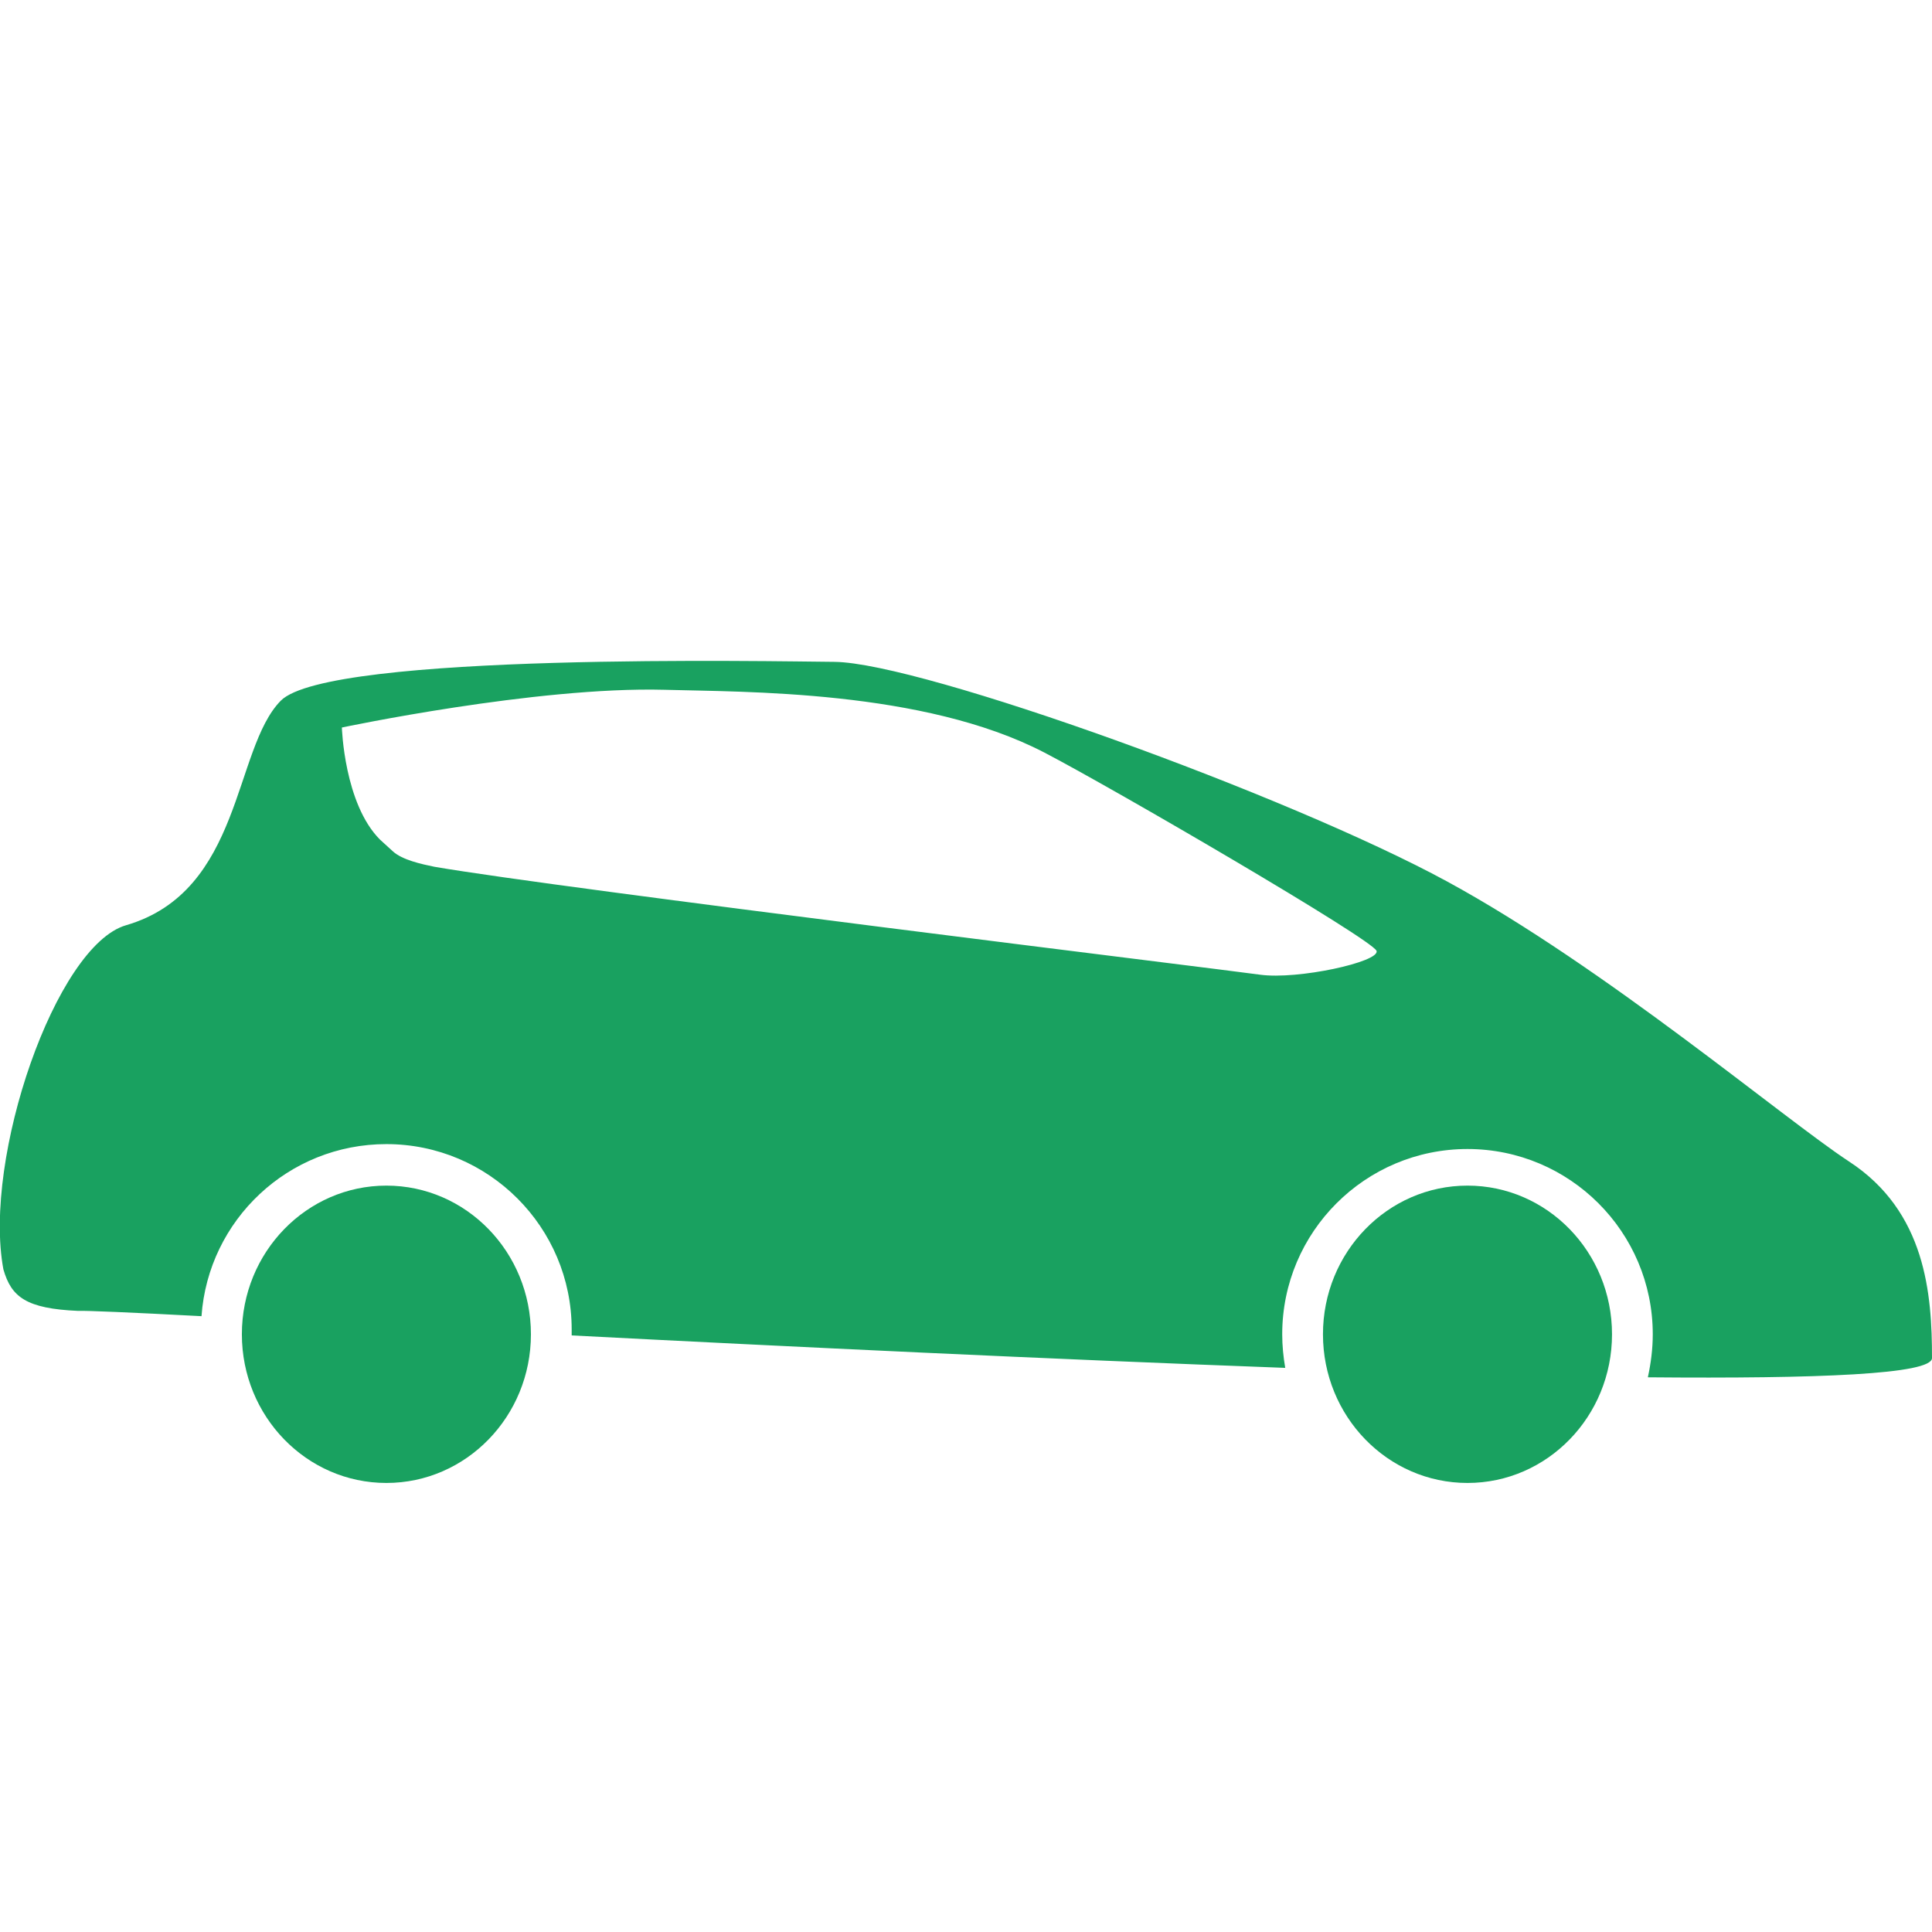
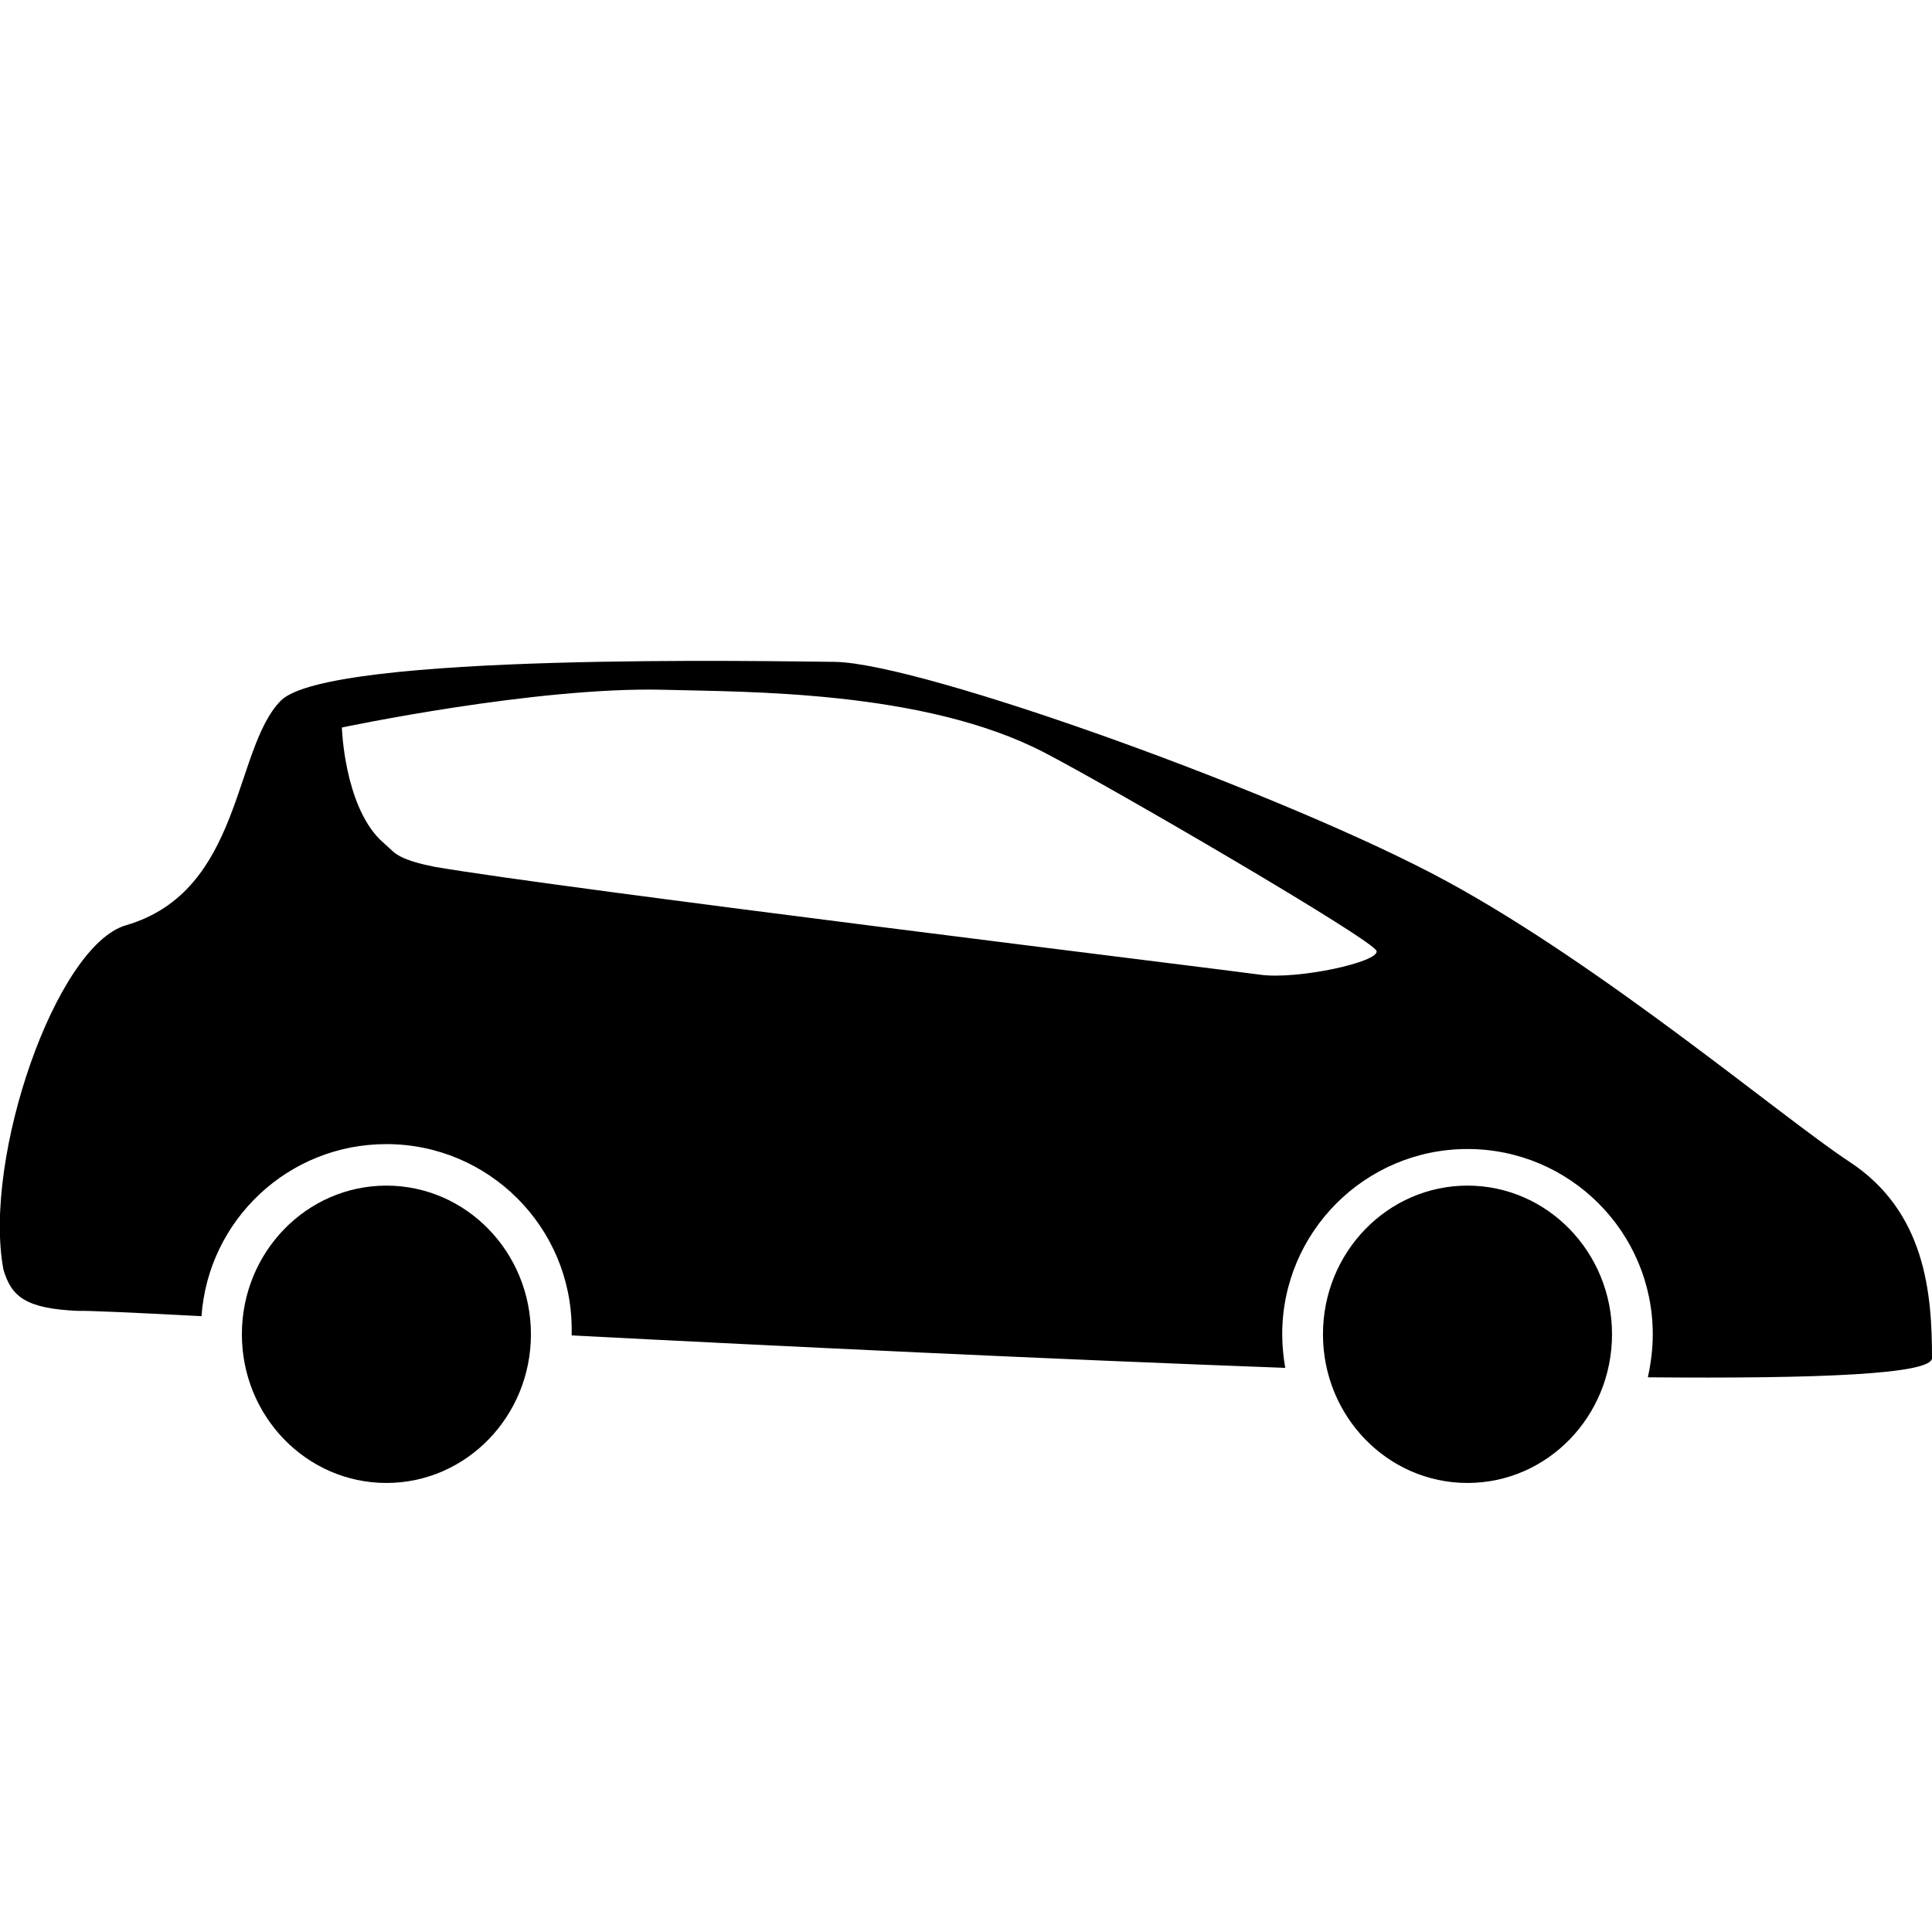
<svg xmlns="http://www.w3.org/2000/svg" viewBox="-41 164.9 512 512">
-   <g fill="#19A160">
+   <g>
    <ellipse cx="61.4" cy="518.5" rx="38.3" ry="39.4" />
    <ellipse cx="347.9" cy="518.5" rx="38.3" ry="39.4" />
    <path d="M449 472.7c-17.5-11.5-64.6-51.4-106.5-74.2-41.9-22.8-139.1-57.9-162.3-58.2-15.4-.1-134.1-2.6-146.8 10.3-12.6 12.8-10.1 50.5-41 59.5-18.6 5.4-38 61.7-32.5 91.2 2.1 7.3 6 10.4 19.8 11 2-.1 13.9.4 32.7 1.4 1.8-25.5 23-45.6 49-45.6 27.1 0 49.1 22 49.1 49.1v1.6c58 3 127.1 6.3 189.1 8.6-.5-2.9-.8-5.9-.8-8.9 0-27.1 22-49.1 49.1-49.1s49.1 22 49.1 49.1c0 3.9-.5 7.7-1.3 11.4 45.2.4 75.3-.8 75.3-5.1 0-16.9-1.6-38.8-22-52.1zm-156.1-49.5c-9.1-1.3-185.9-22.9-218.8-28.6-3.4-.7-8.5-1.8-11-4.1l-3.4-3.1c-9.5-9.5-10.1-29.7-10.1-29.7s51.5-10.9 85.5-10c21.1.6 68.6 0 100.6 16.6 18.1 9.4 87.1 49.6 88.1 52.6.9 2.9-20.9 7.7-30.9 6.3z" />
  </g>
</svg>
